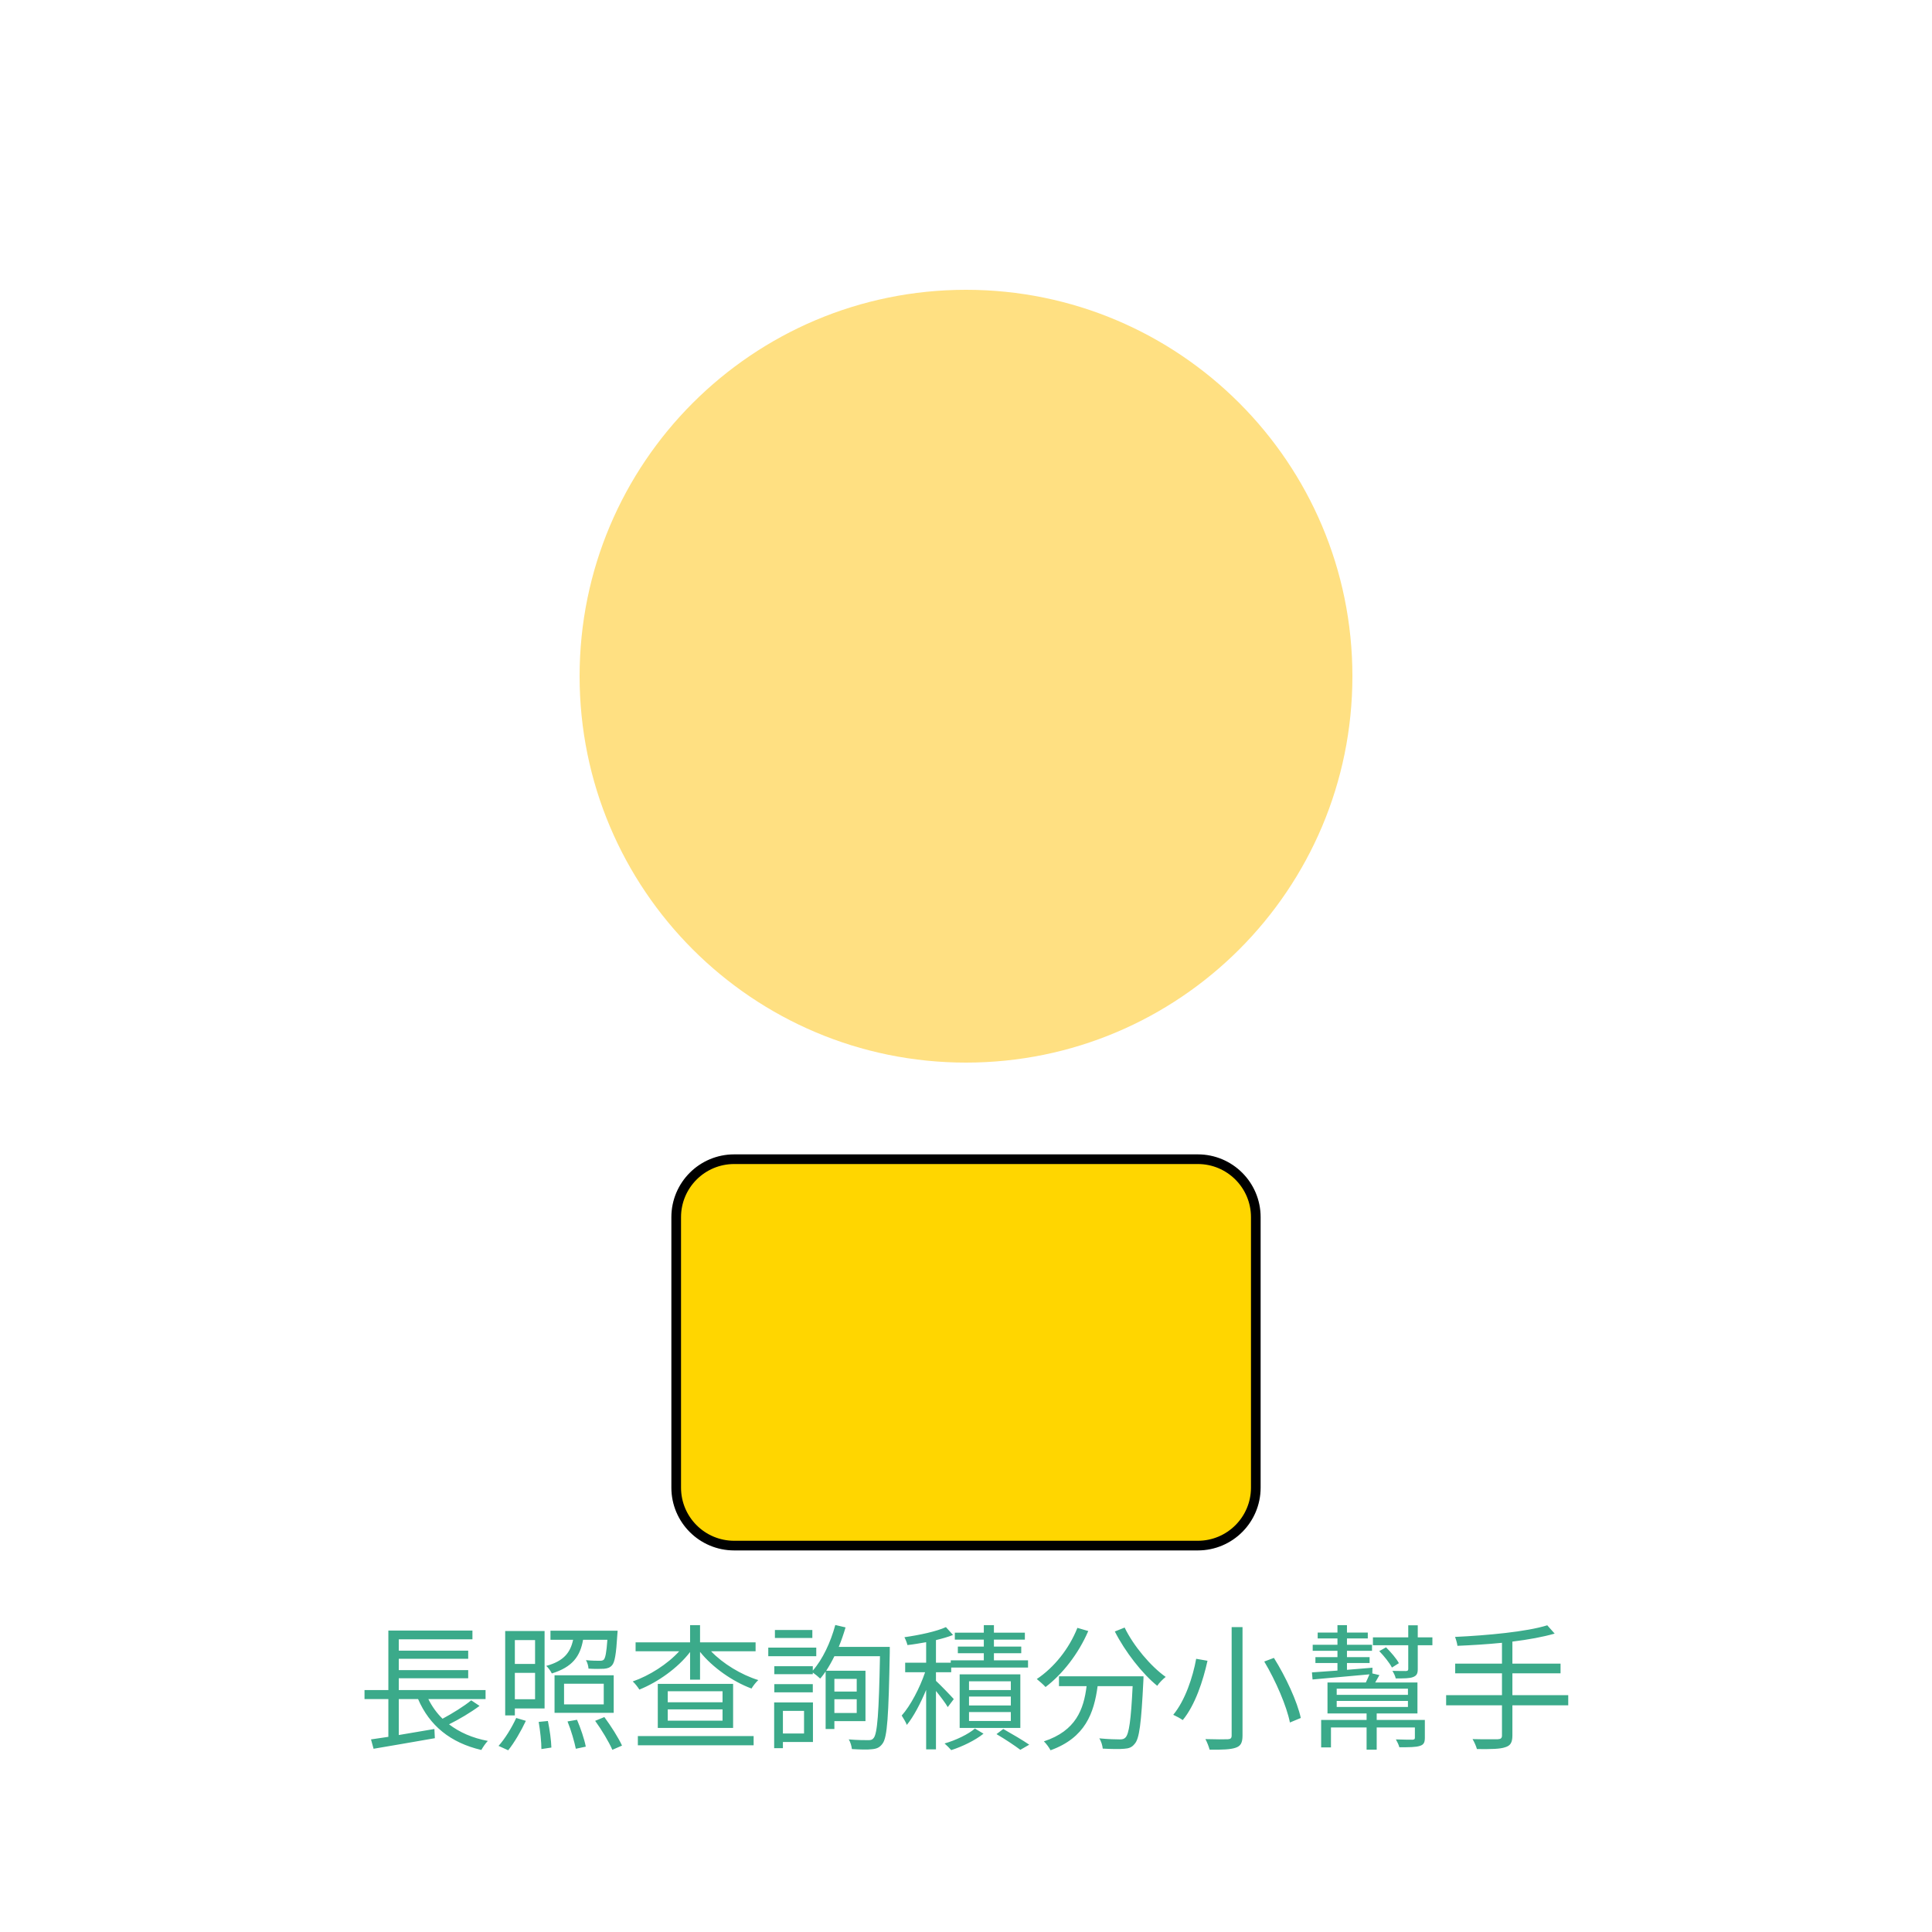
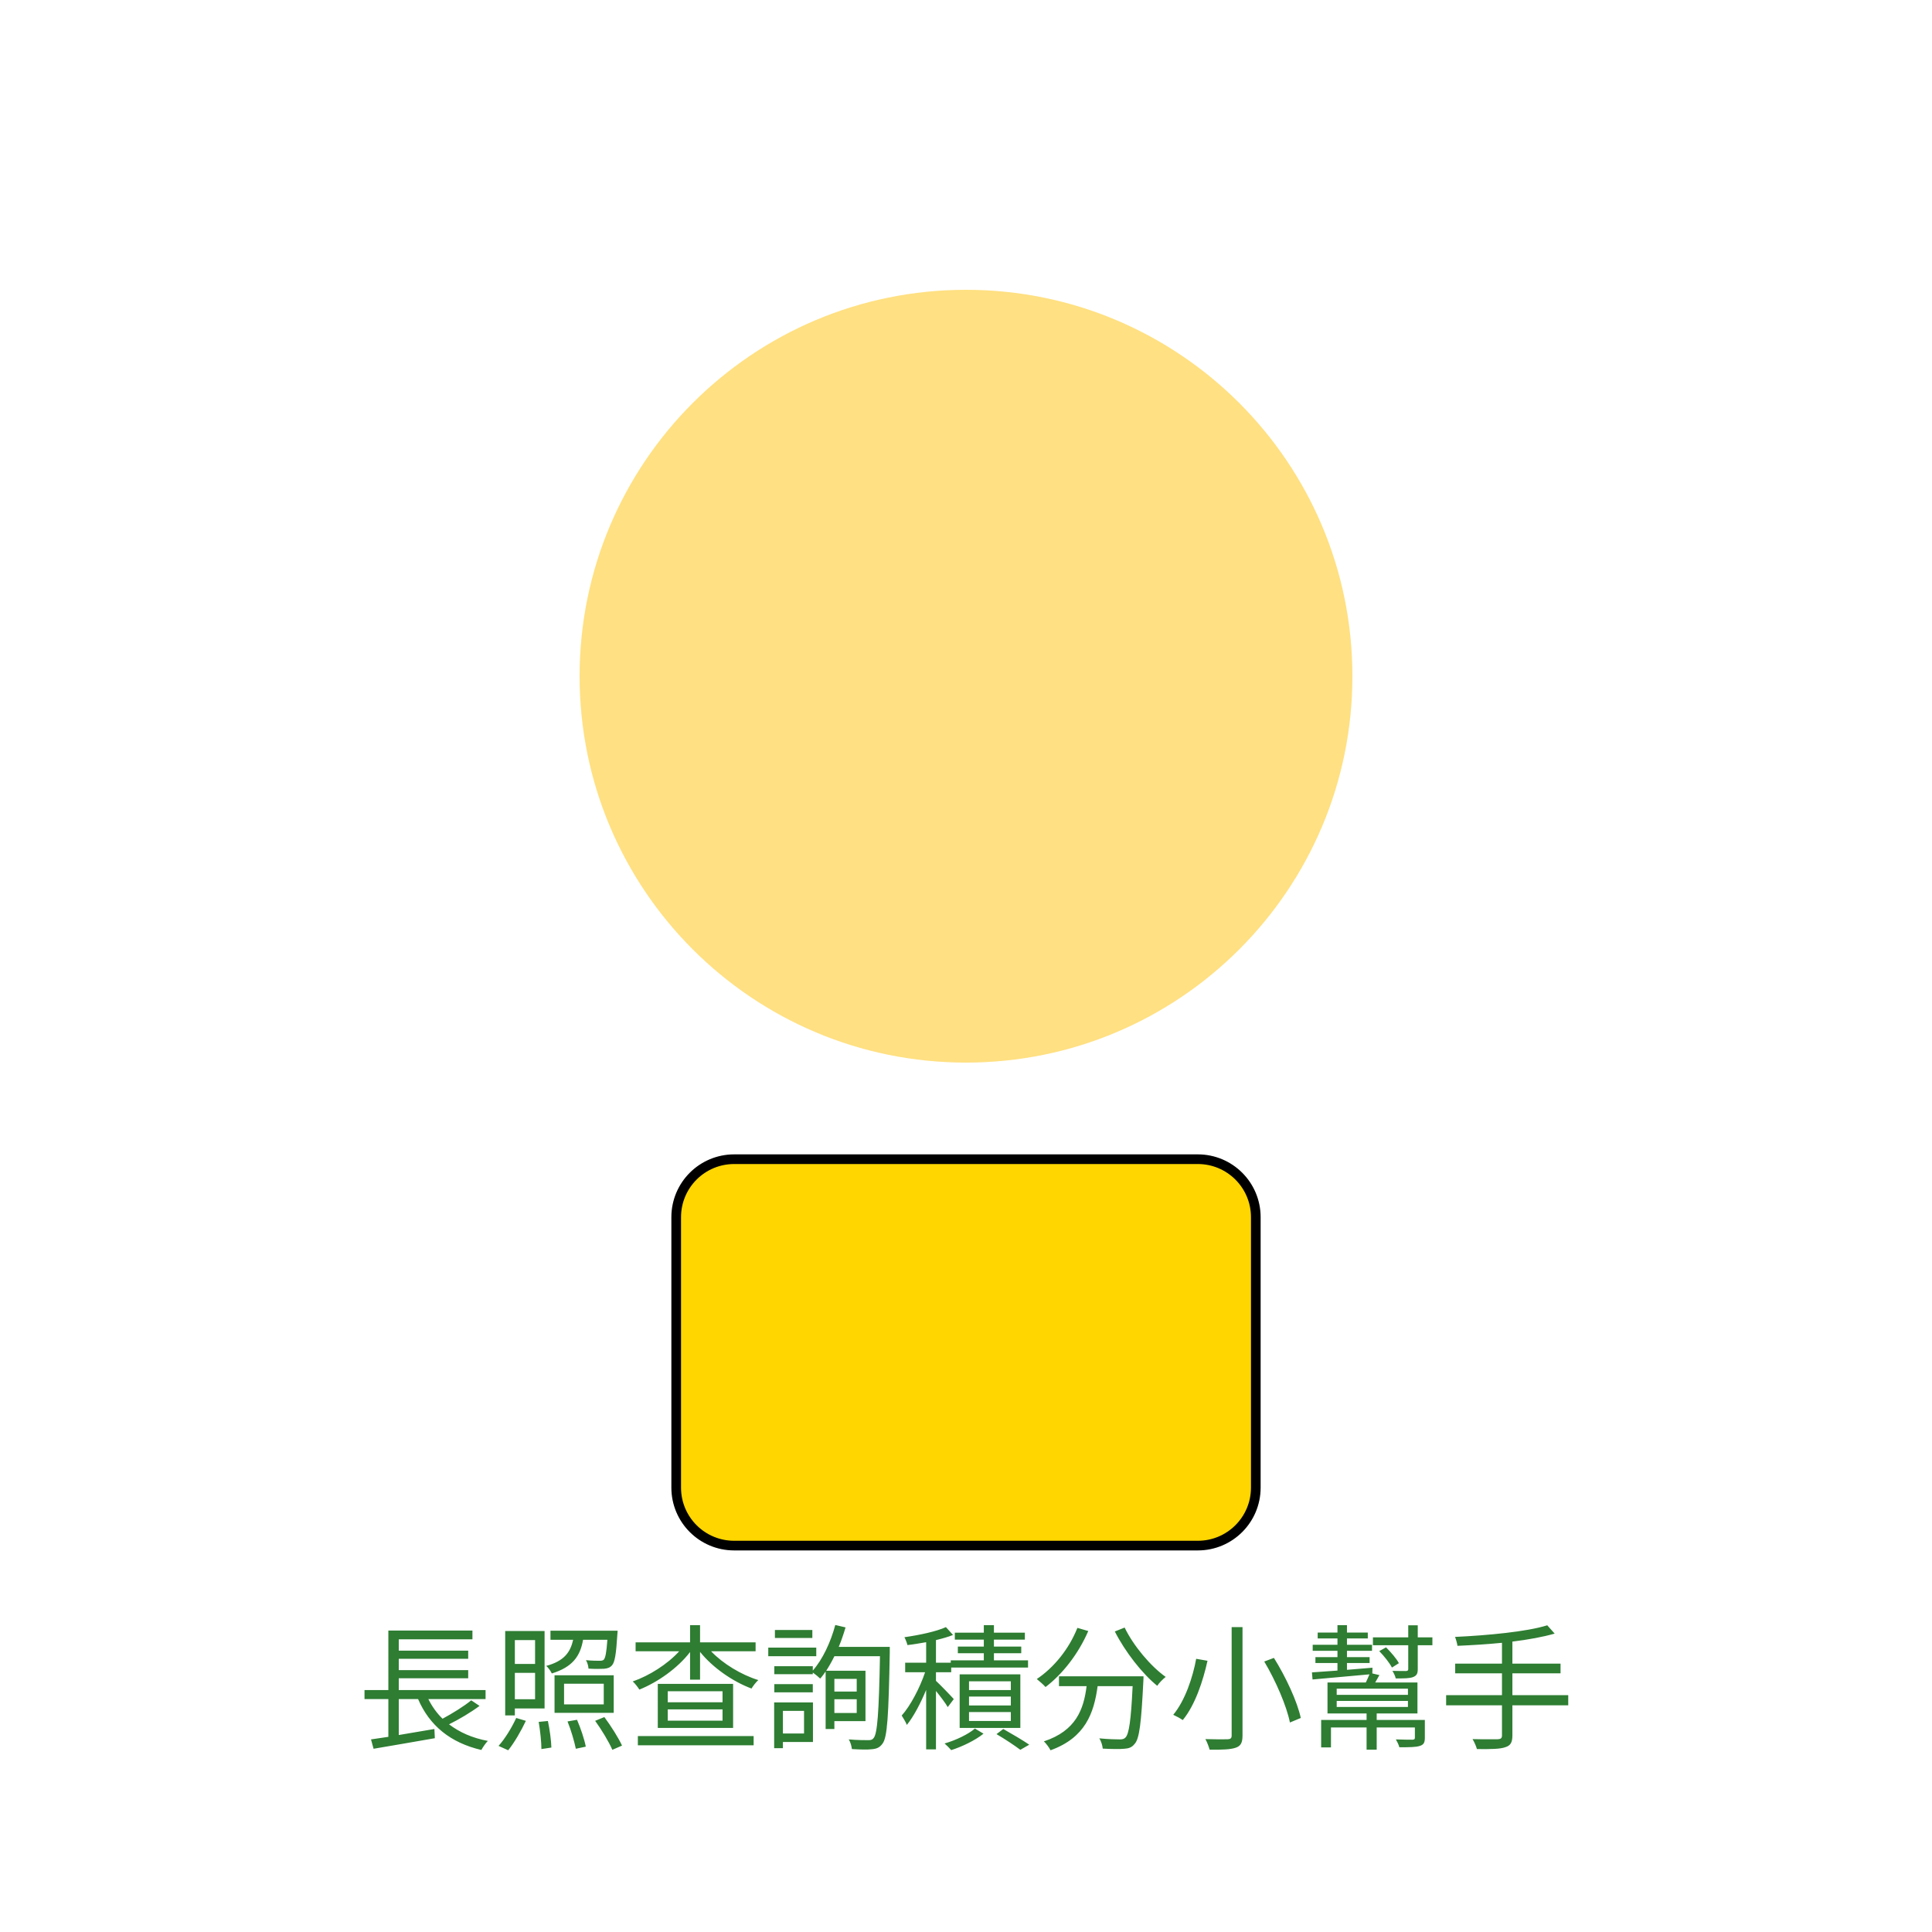
<svg xmlns="http://www.w3.org/2000/svg" width="200" height="200" viewBox="0 0 200 200">
  <circle cx="100" cy="70" r="40" fill="#FFE082" />
  <rect x="70" y="120" width="60" height="40" rx="6" fill="#FFD600" stroke="#000" />
-   <text x="100" y="180" font-size="14" text-anchor="middle" fill="#3BAA8A">長照查詢積分小幫手</text>
+   <text x="100" y="180" font-size="14" text-anchor="middle" fill="#2e7d32">長照查詢積分小幫手</text>
</svg>
